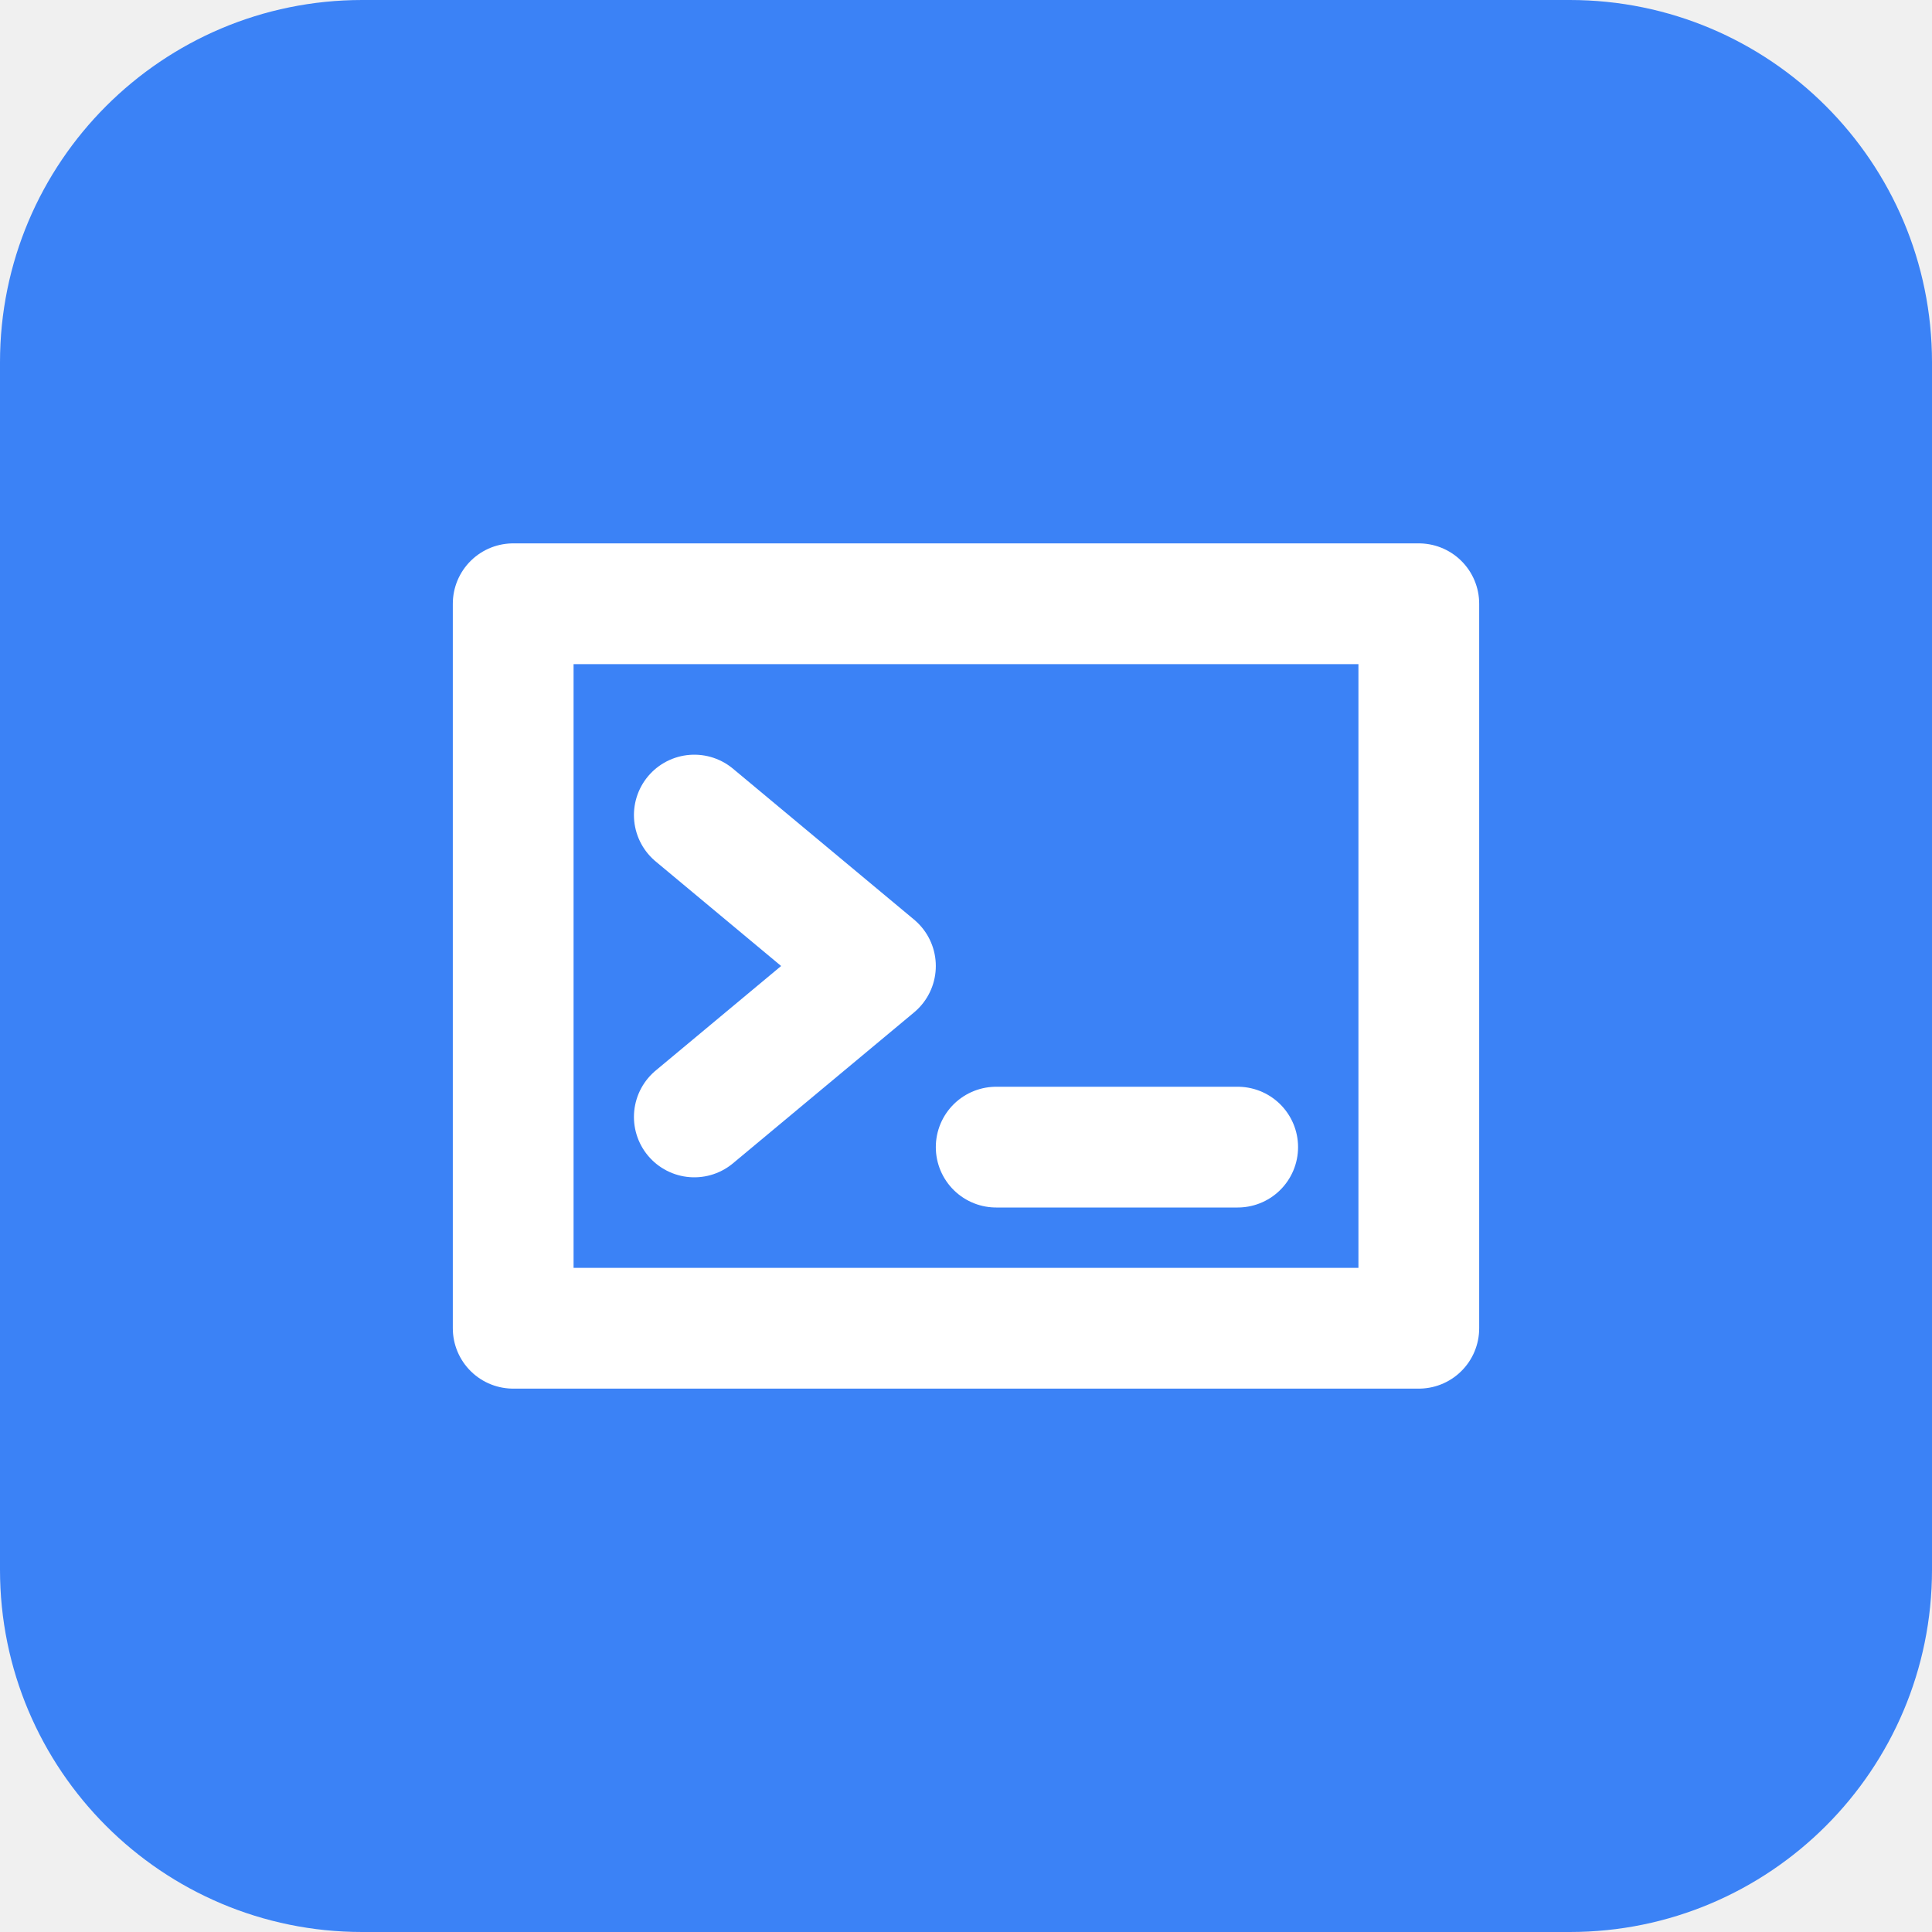
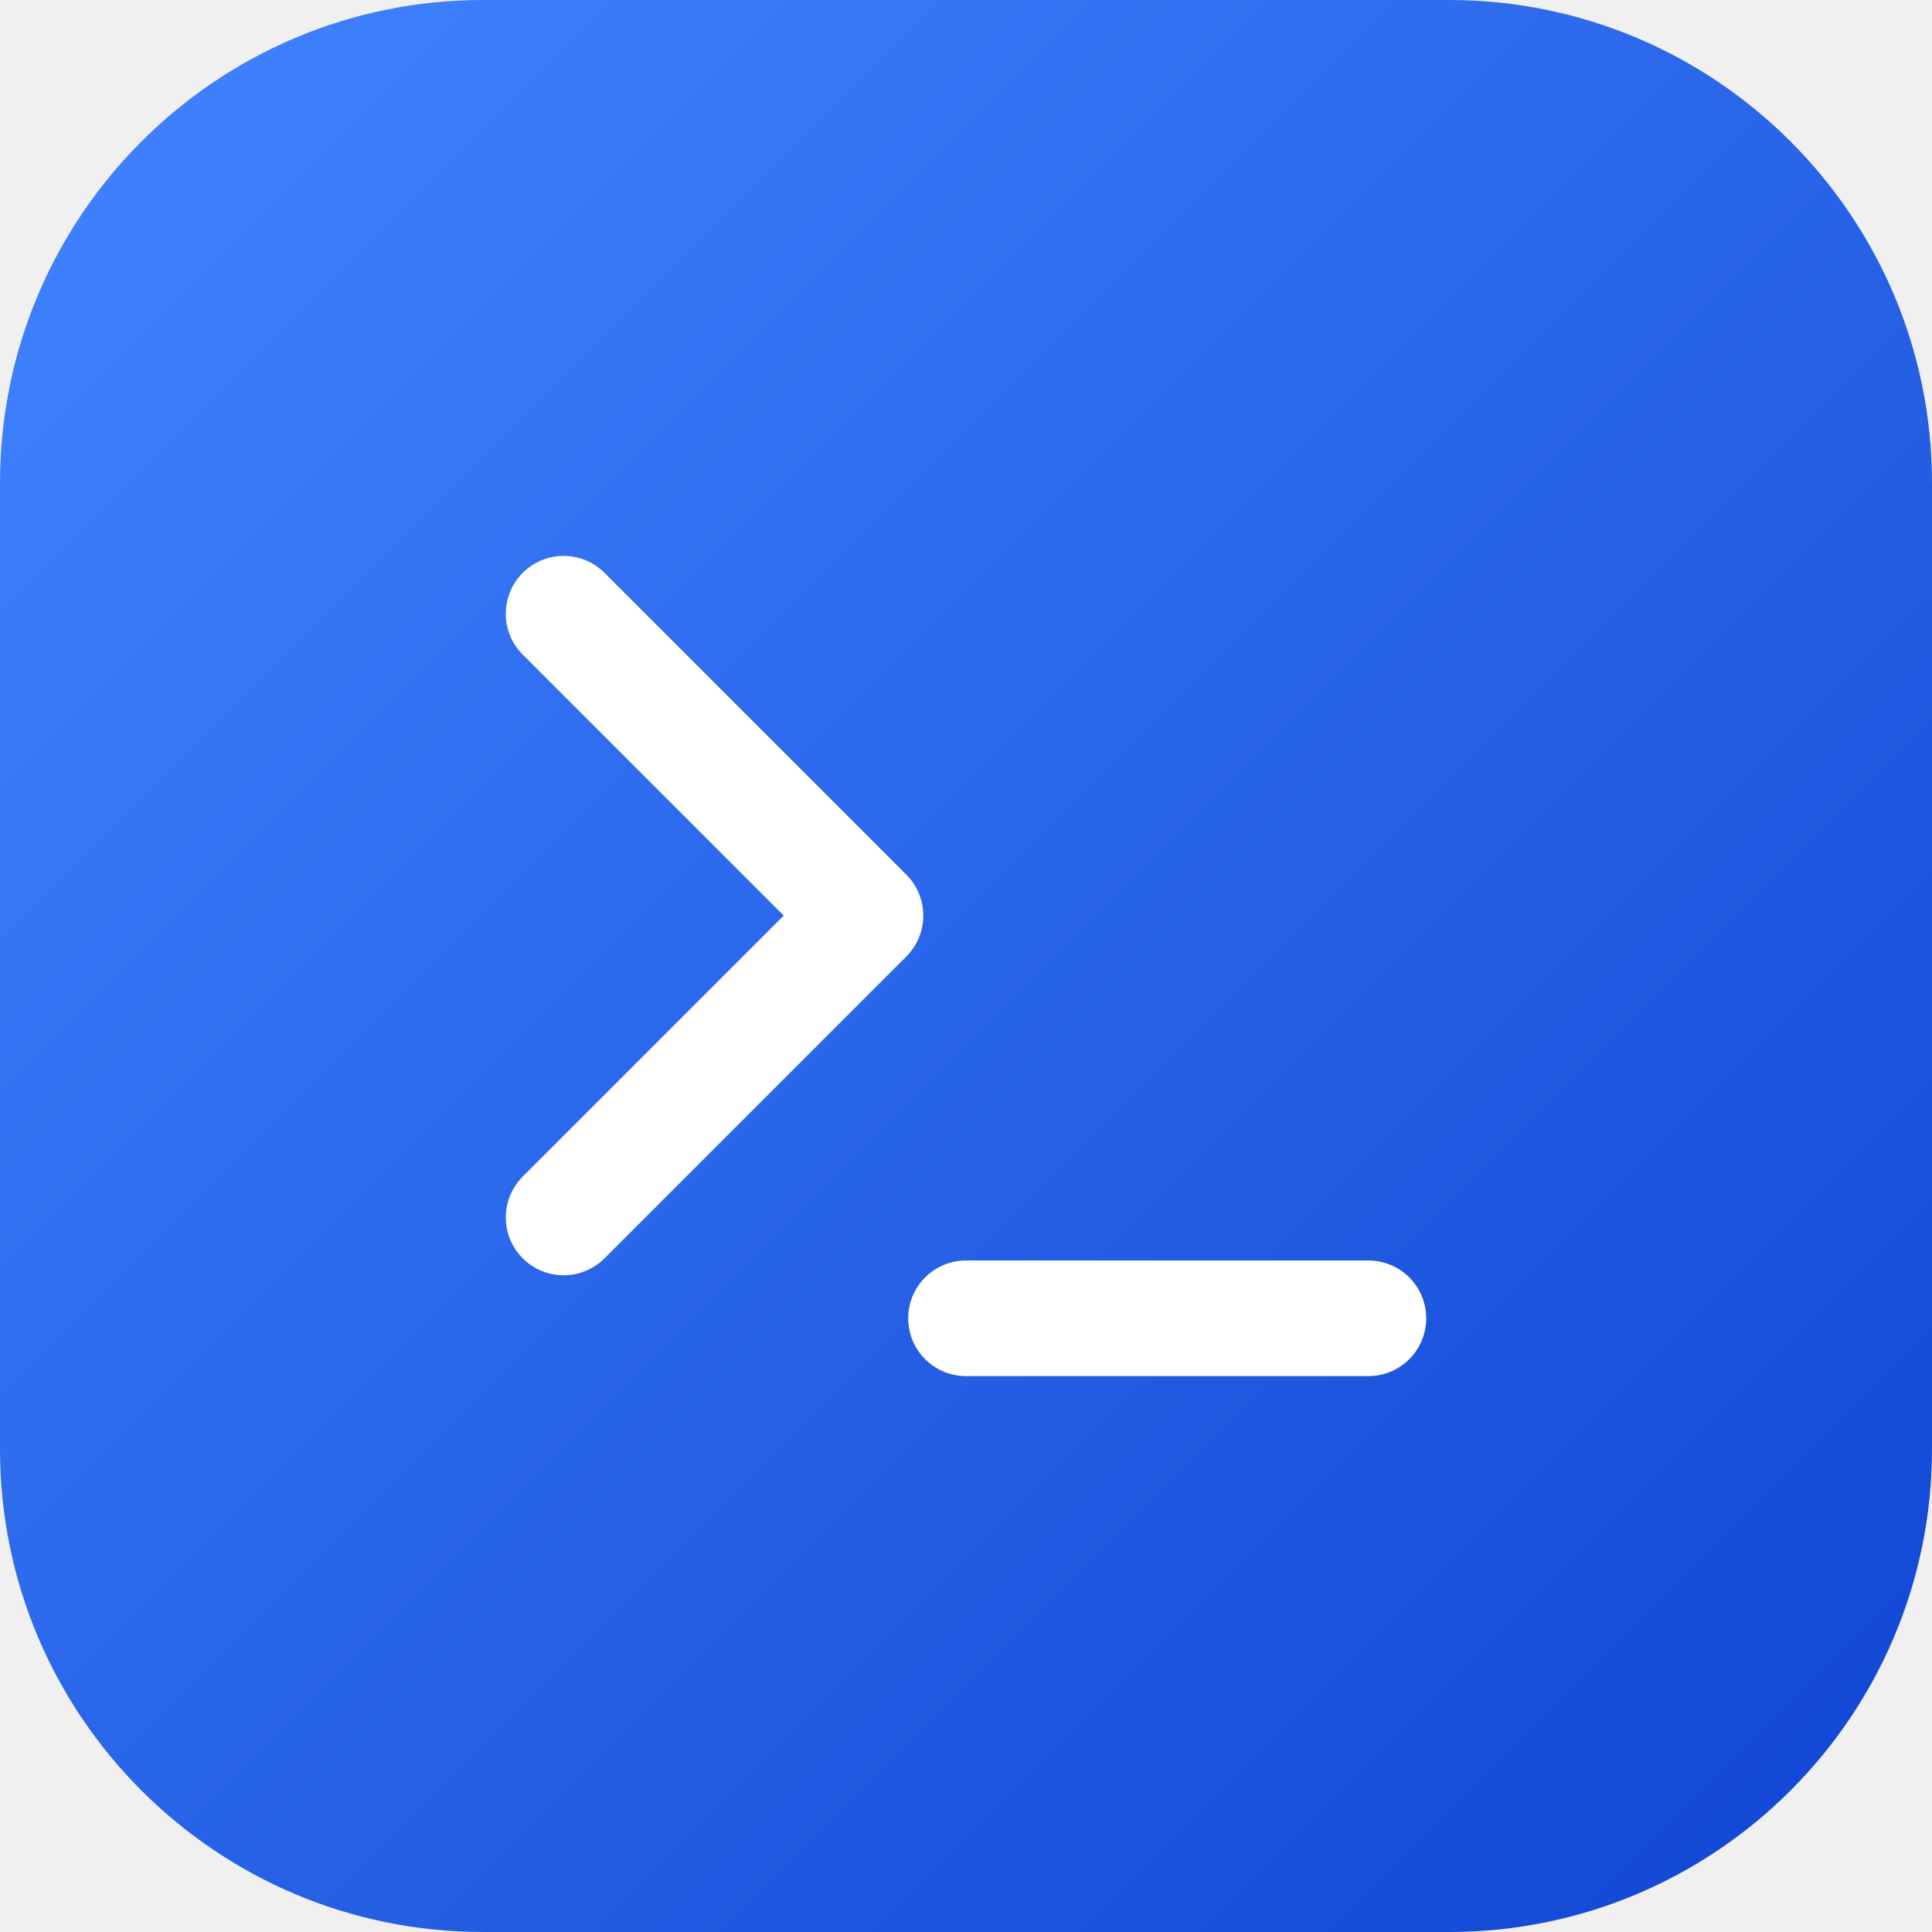
<svg xmlns="http://www.w3.org/2000/svg" viewBox="0 0 64 64" role="img" aria-label="FILEX">
-   <rect width="64" height="64" rx="12" fill="#3b82f6" />
-   <path d="M17 20h30v24H17z" fill="none" stroke="#fff" stroke-width="4" stroke-linejoin="round" />
-   <path d="m23 27 6 5-6 5m10 1h8" fill="none" stroke="#fff" stroke-width="4" stroke-linecap="round" stroke-linejoin="round" />
+   <defs>
+     <linearGradient id="filex-brand-bg" x1="0" y1="0" x2="1" y2="1">
+       <stop offset="0%" stop-color="#4285ff" />
+       <stop offset="100%" stop-color="#0f44d2" />
+     </linearGradient>
+   </defs>
+   <rect width="64" height="64" rx="16" fill="url(#filex-brand-bg)" />
+   <g fill="none" stroke="#fff" stroke-width="3.83" stroke-linecap="round" stroke-linejoin="round">
+     <path d="M18.67 20.33 28.67 30.33 18.67 40.33" />
+     <path d="M32 43.67h13.33" />
+   </g>
</svg>
